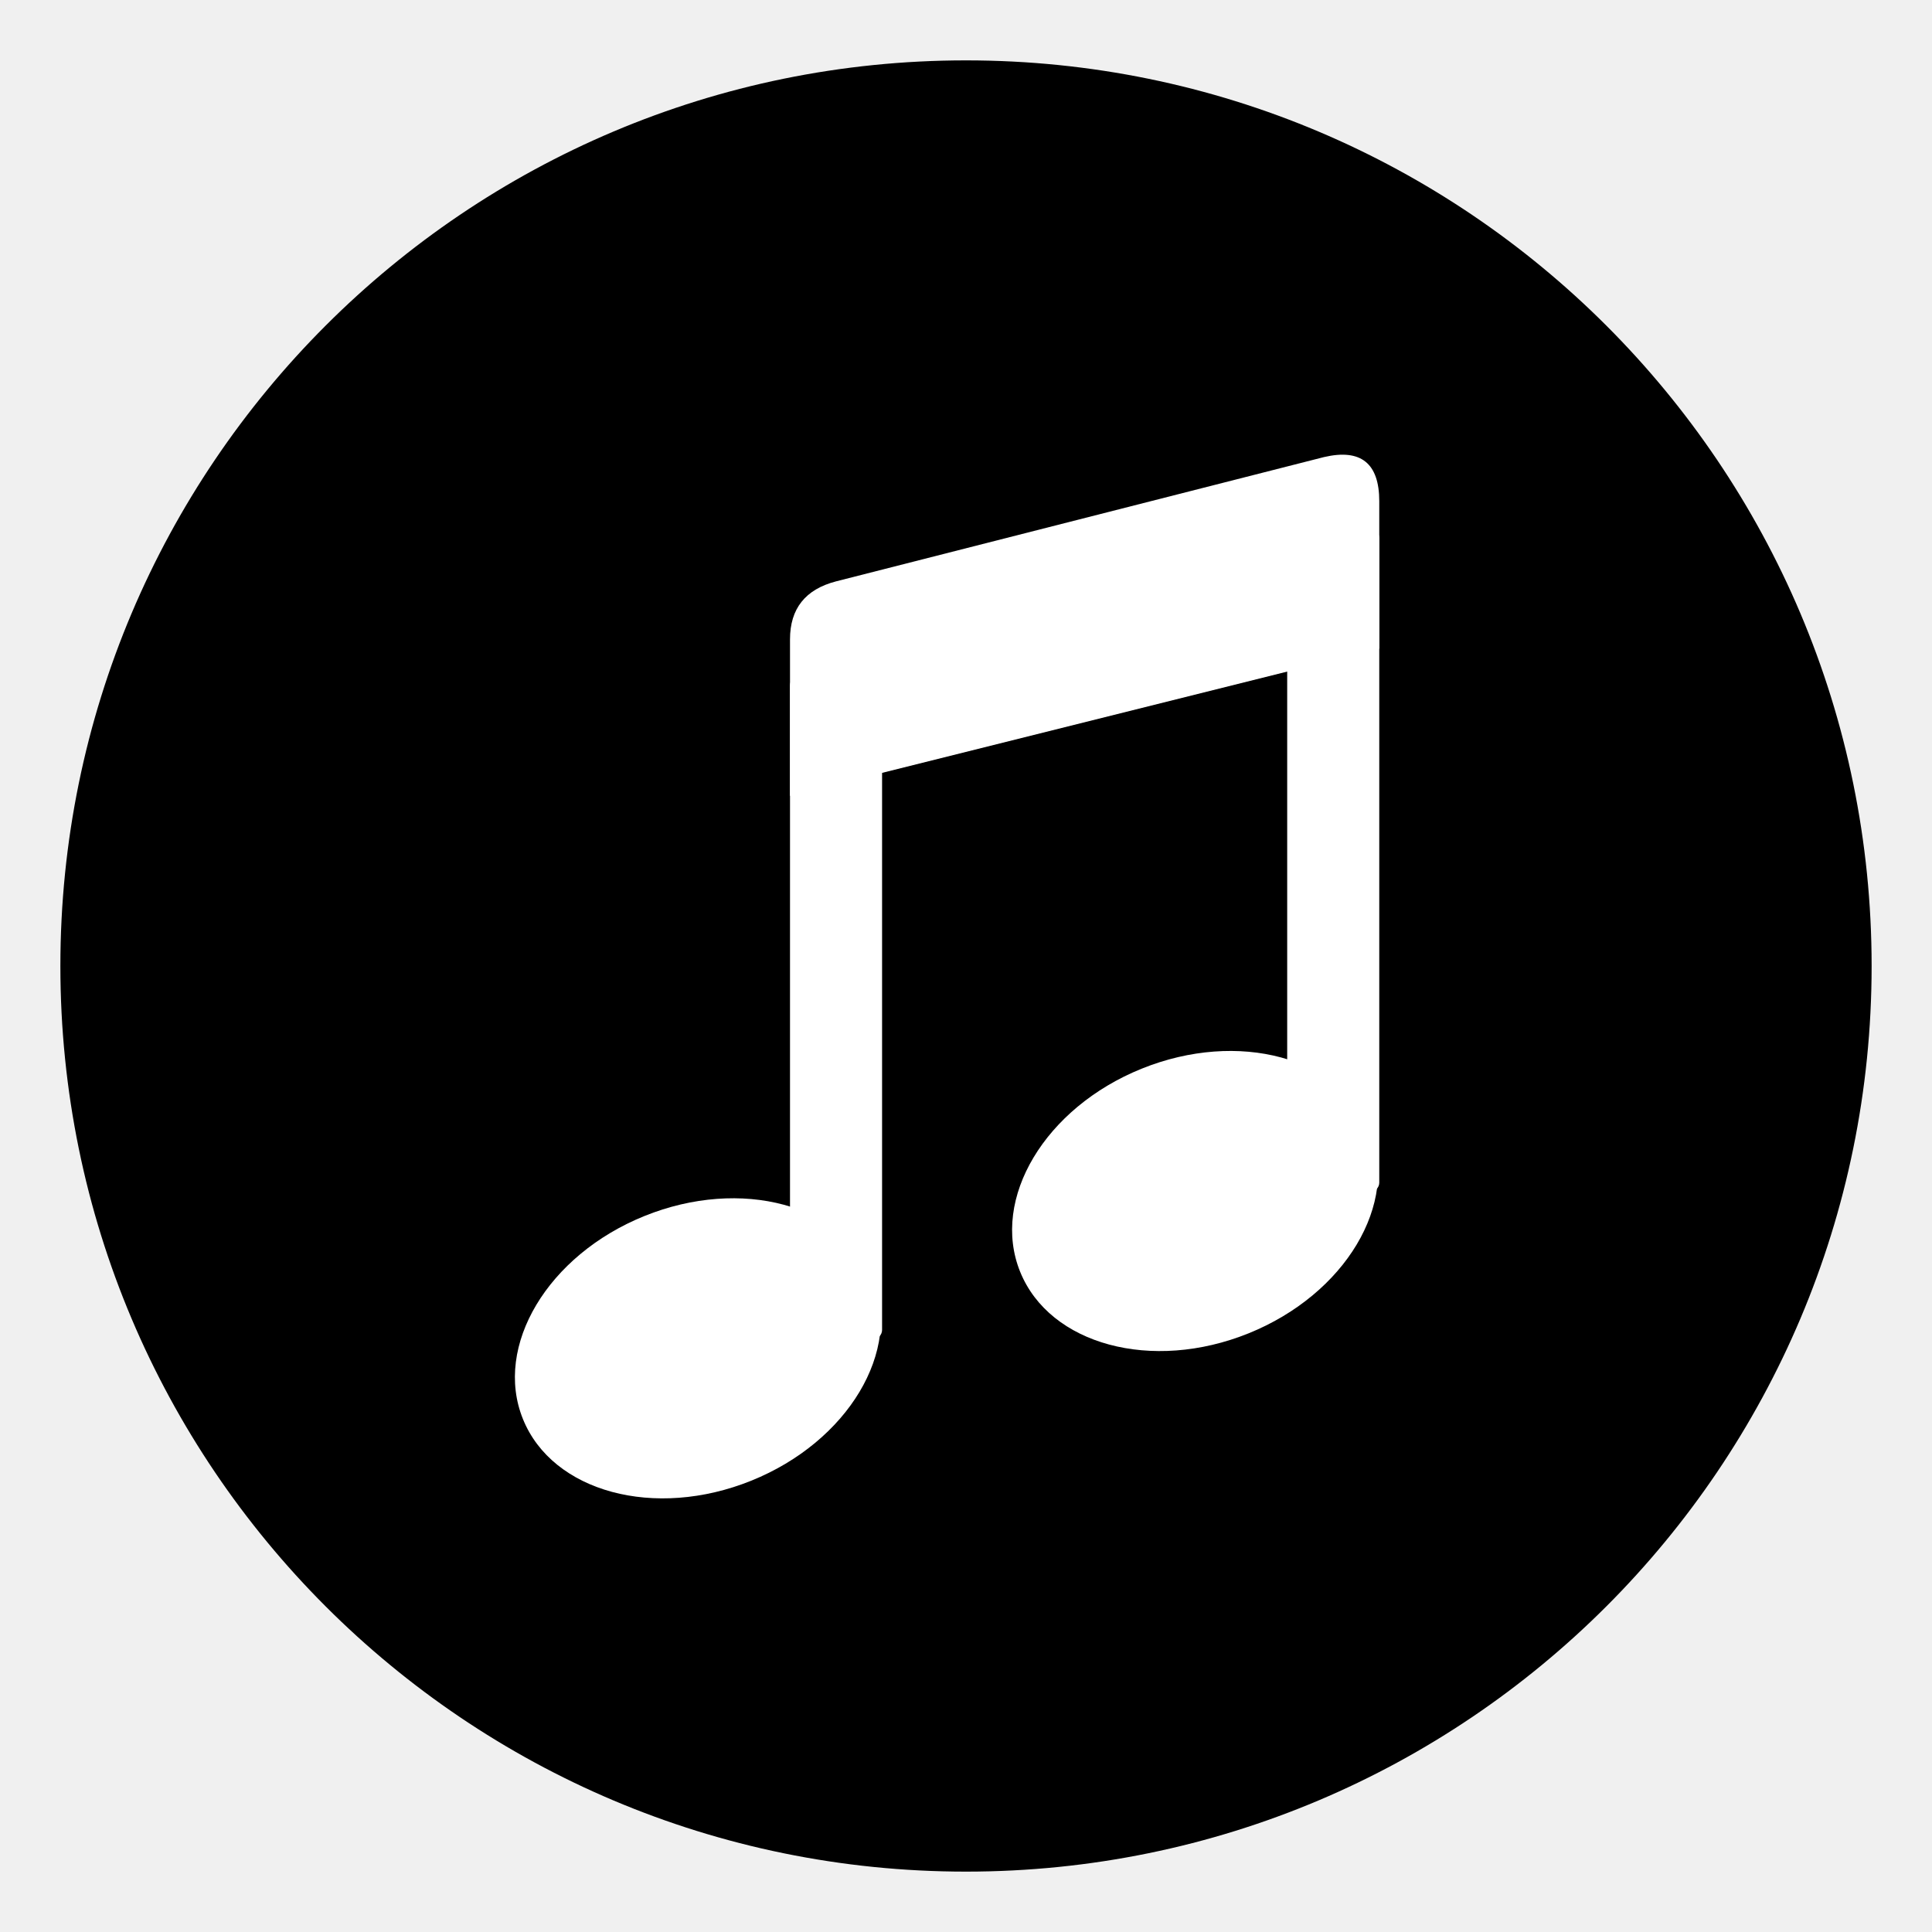
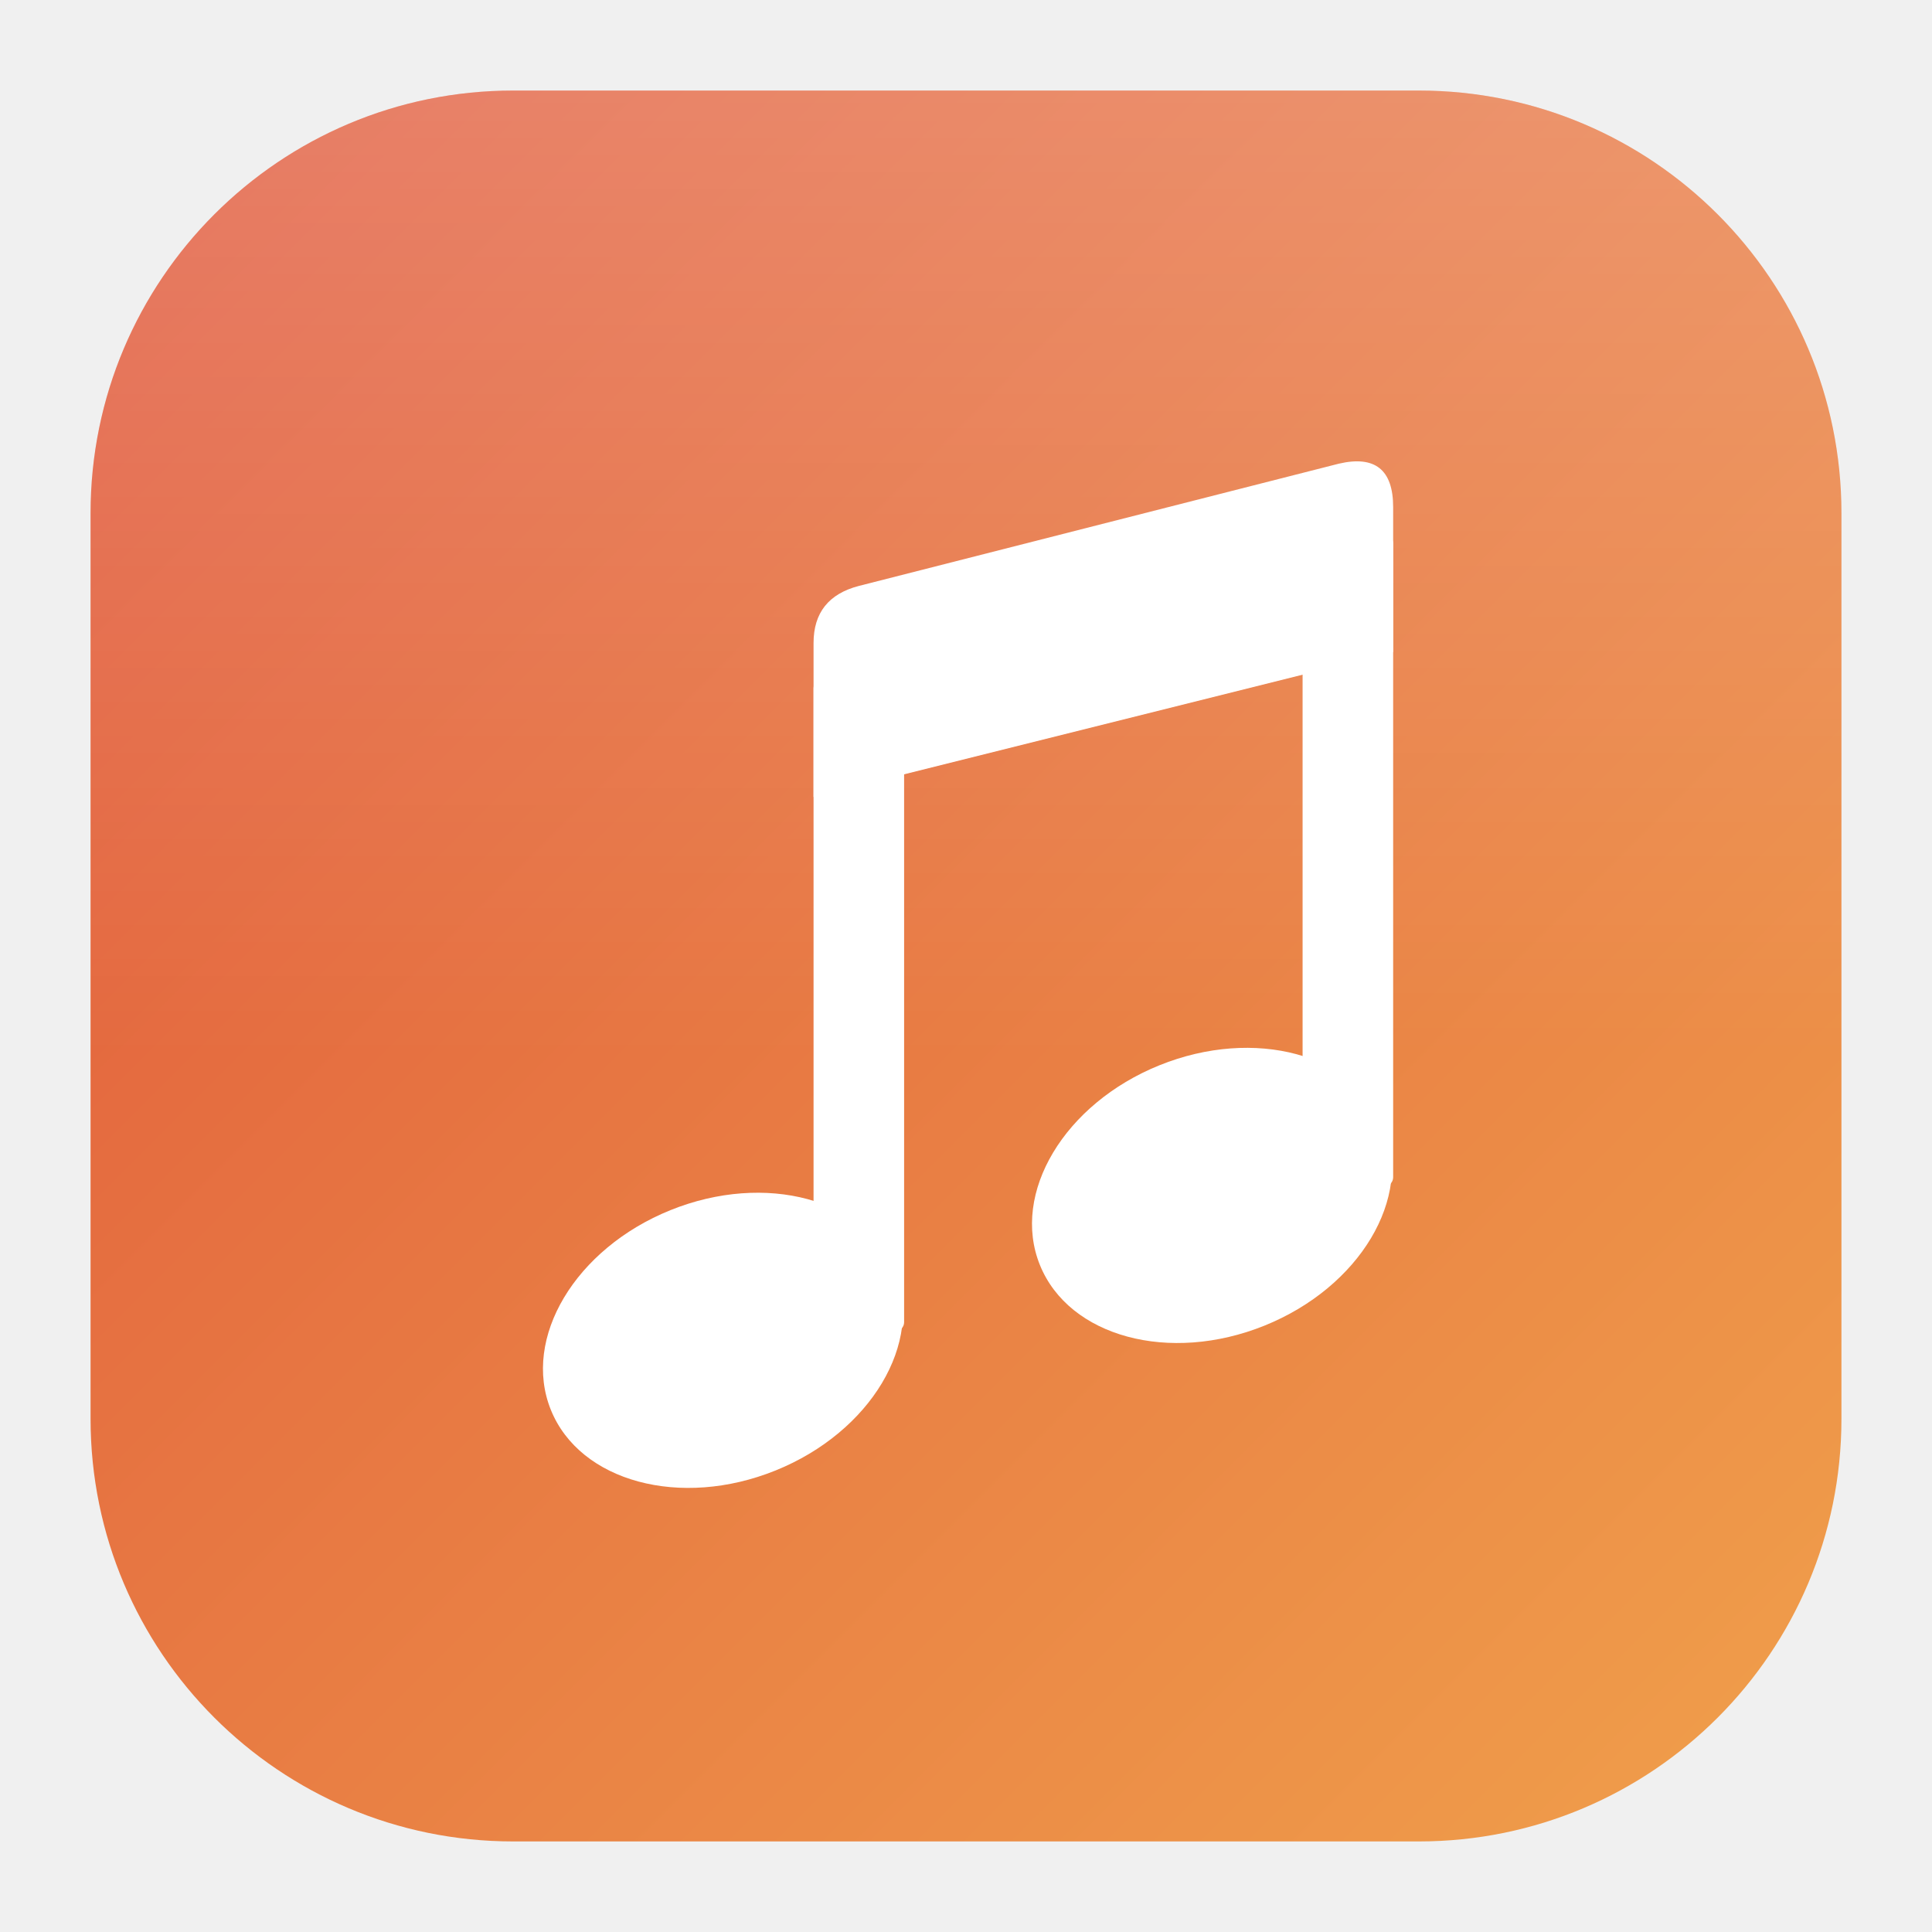
<svg xmlns="http://www.w3.org/2000/svg" viewBox="0 0 256 256">
-   <circle cx="128" cy="128" r="120" fill="#000" />
-   <g fill="#fff" transform="translate(51 53) scale(1.22)">
+   <defs>
+     <linearGradient id="accent" x1="0" y1="0" x2="1" y2="1">
+       <stop offset="0" stop-color="#e0563b" />
+       <stop offset="1" stop-color="#f0a04b" />
+     </linearGradient>
+     <linearGradient id="sheen" x1="0" y1="0" x2="0" y2="1">
+       <stop offset="0" stop-color="#fff" stop-opacity=".22" />
+       <stop offset=".55" stop-color="#fff" stop-opacity="0" />
+     </linearGradient>
+   </defs>
+   <rect x="12" y="12" width="232" height="232" rx="56" fill="url(#accent)" />
+   <rect x="12" y="12" width="232" height="232" rx="56" fill="url(#sheen)" />
+   <g fill="#fff" transform="translate(55 54) scale(1.2)">
    <path d="M44 26 Q44 21 49 19.7 L102 6.2 Q108 4.8 108 11 L108 27 L44 43 Z" />
    <rect x="44" y="30" width="10" height="72" rx="1" />
    <rect x="98" y="14" width="10" height="72" rx="1" />
    <ellipse cx="34" cy="103" rx="20.5" ry="15.5" transform="rotate(-22 34 103)" />
    <ellipse cx="88" cy="87" rx="20.5" ry="15.5" transform="rotate(-22 88 87)" />
  </g>
</svg>
